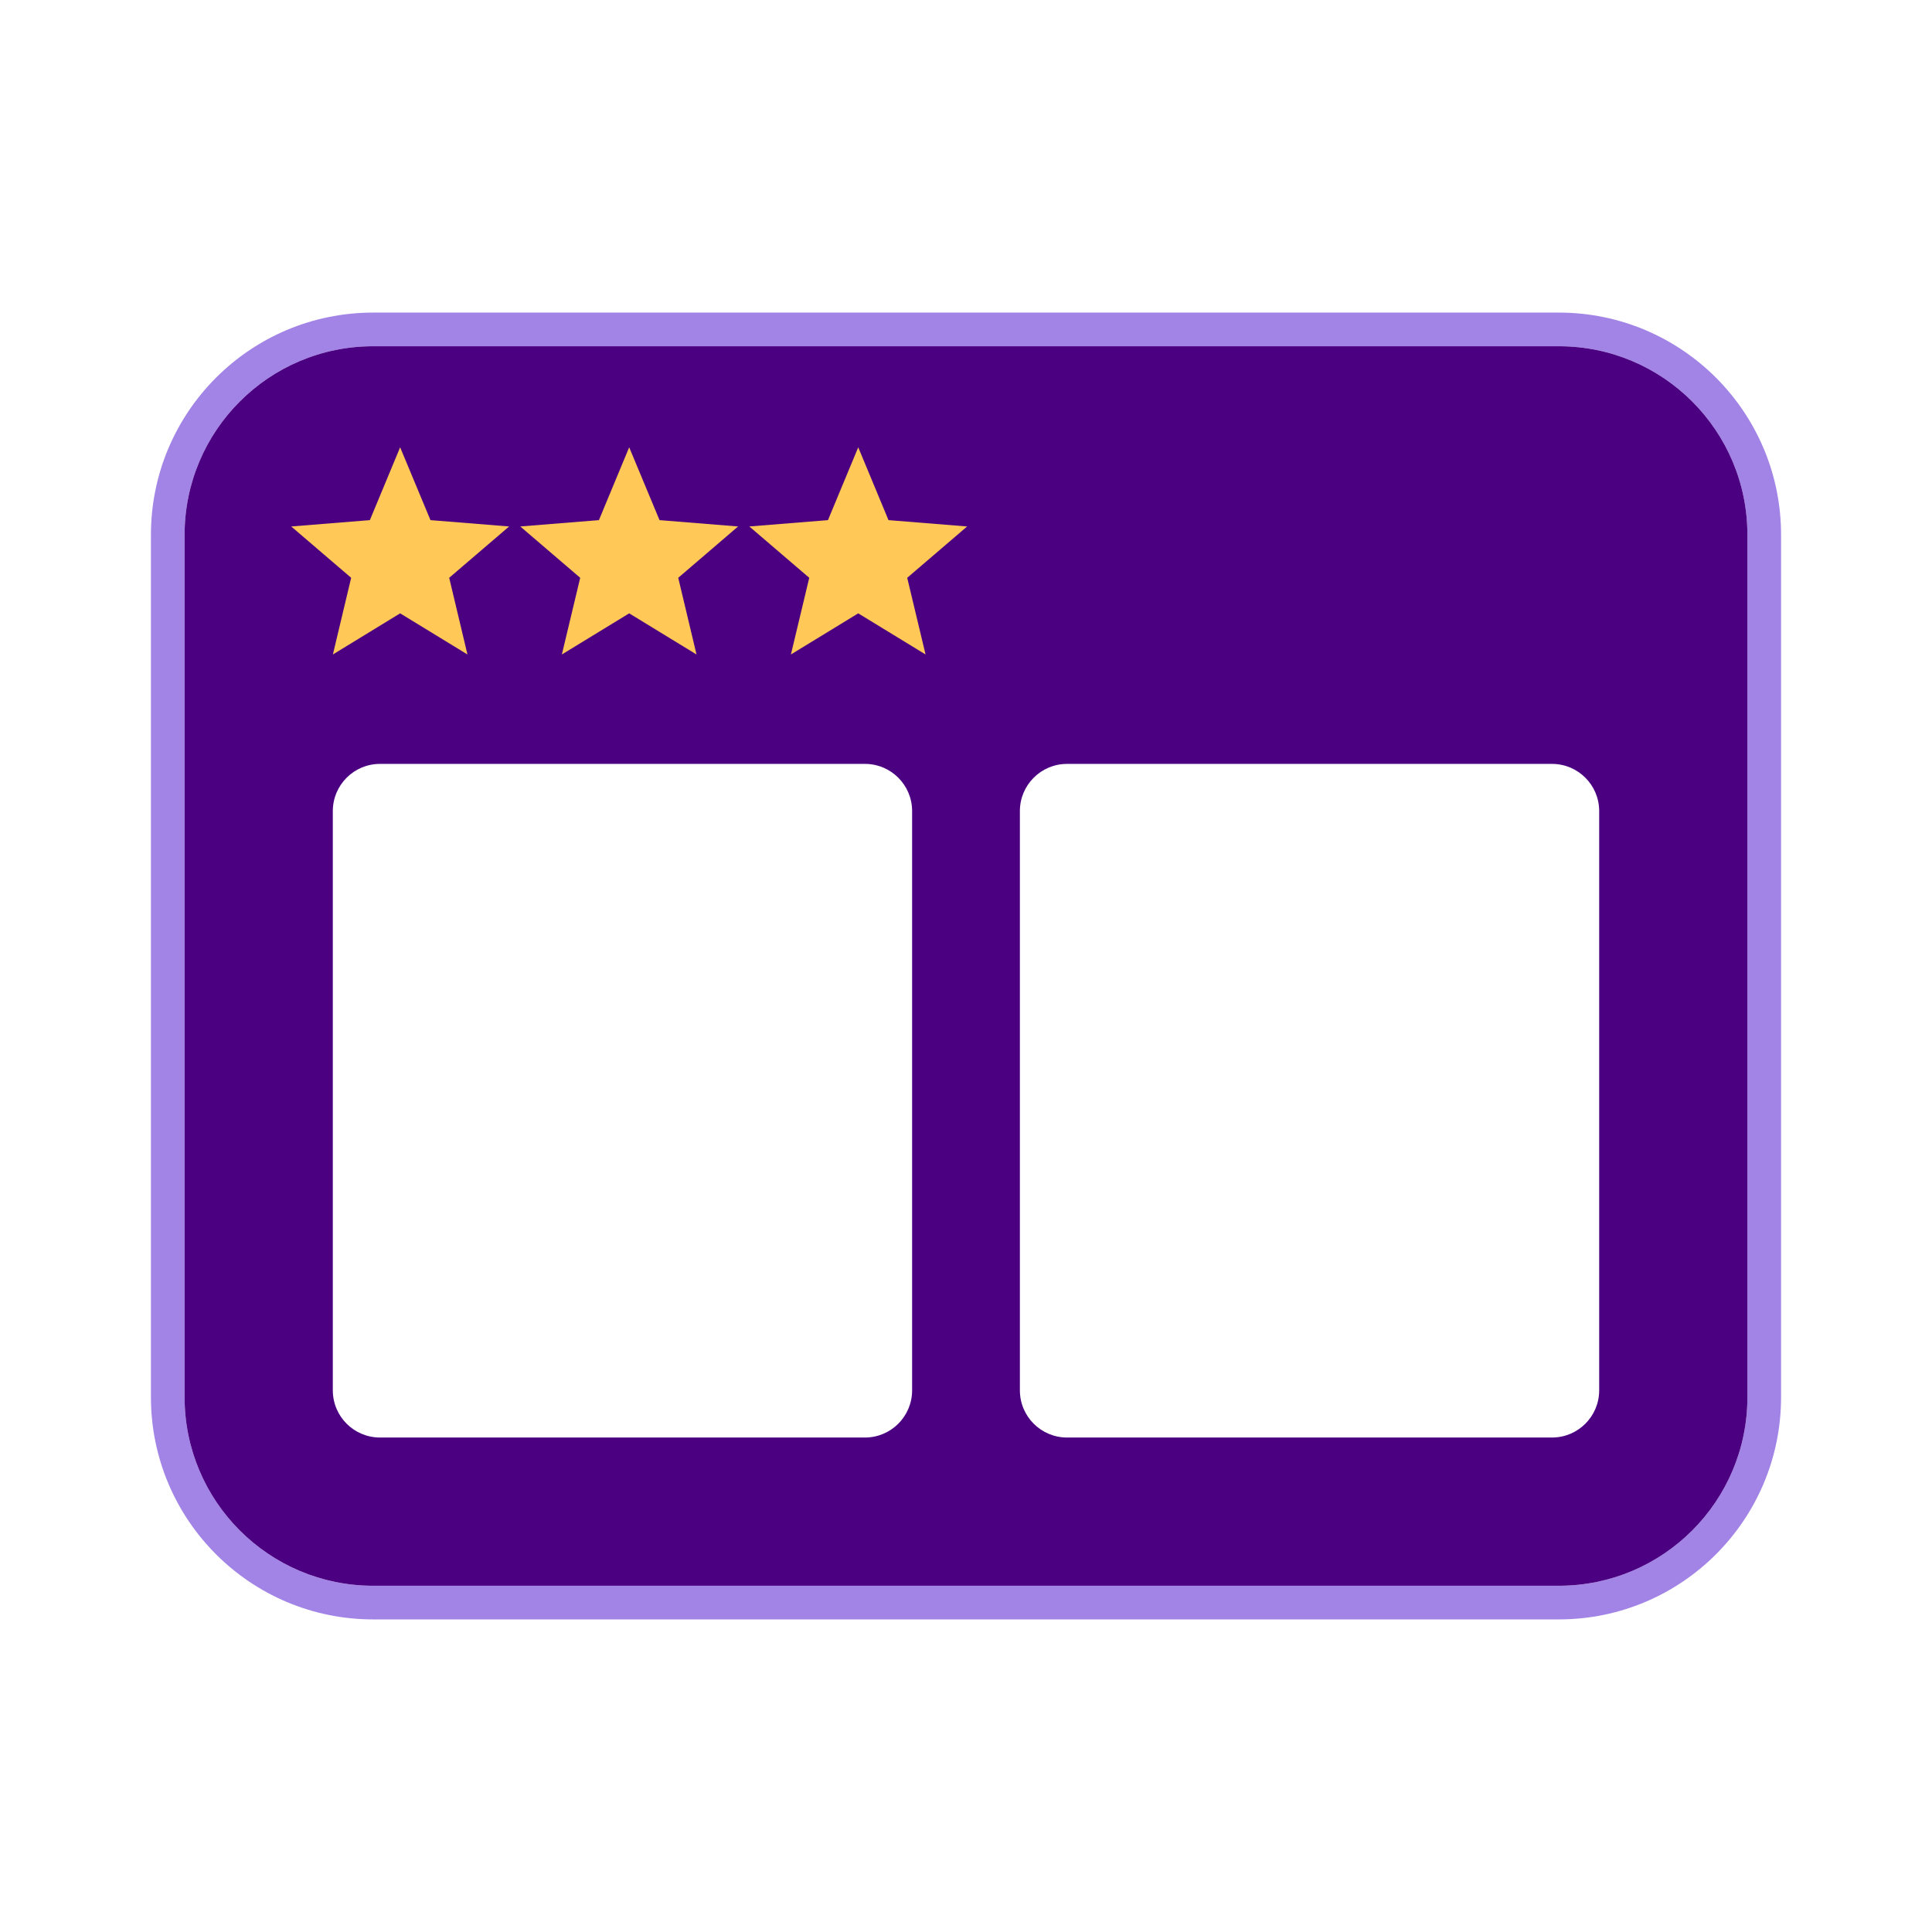
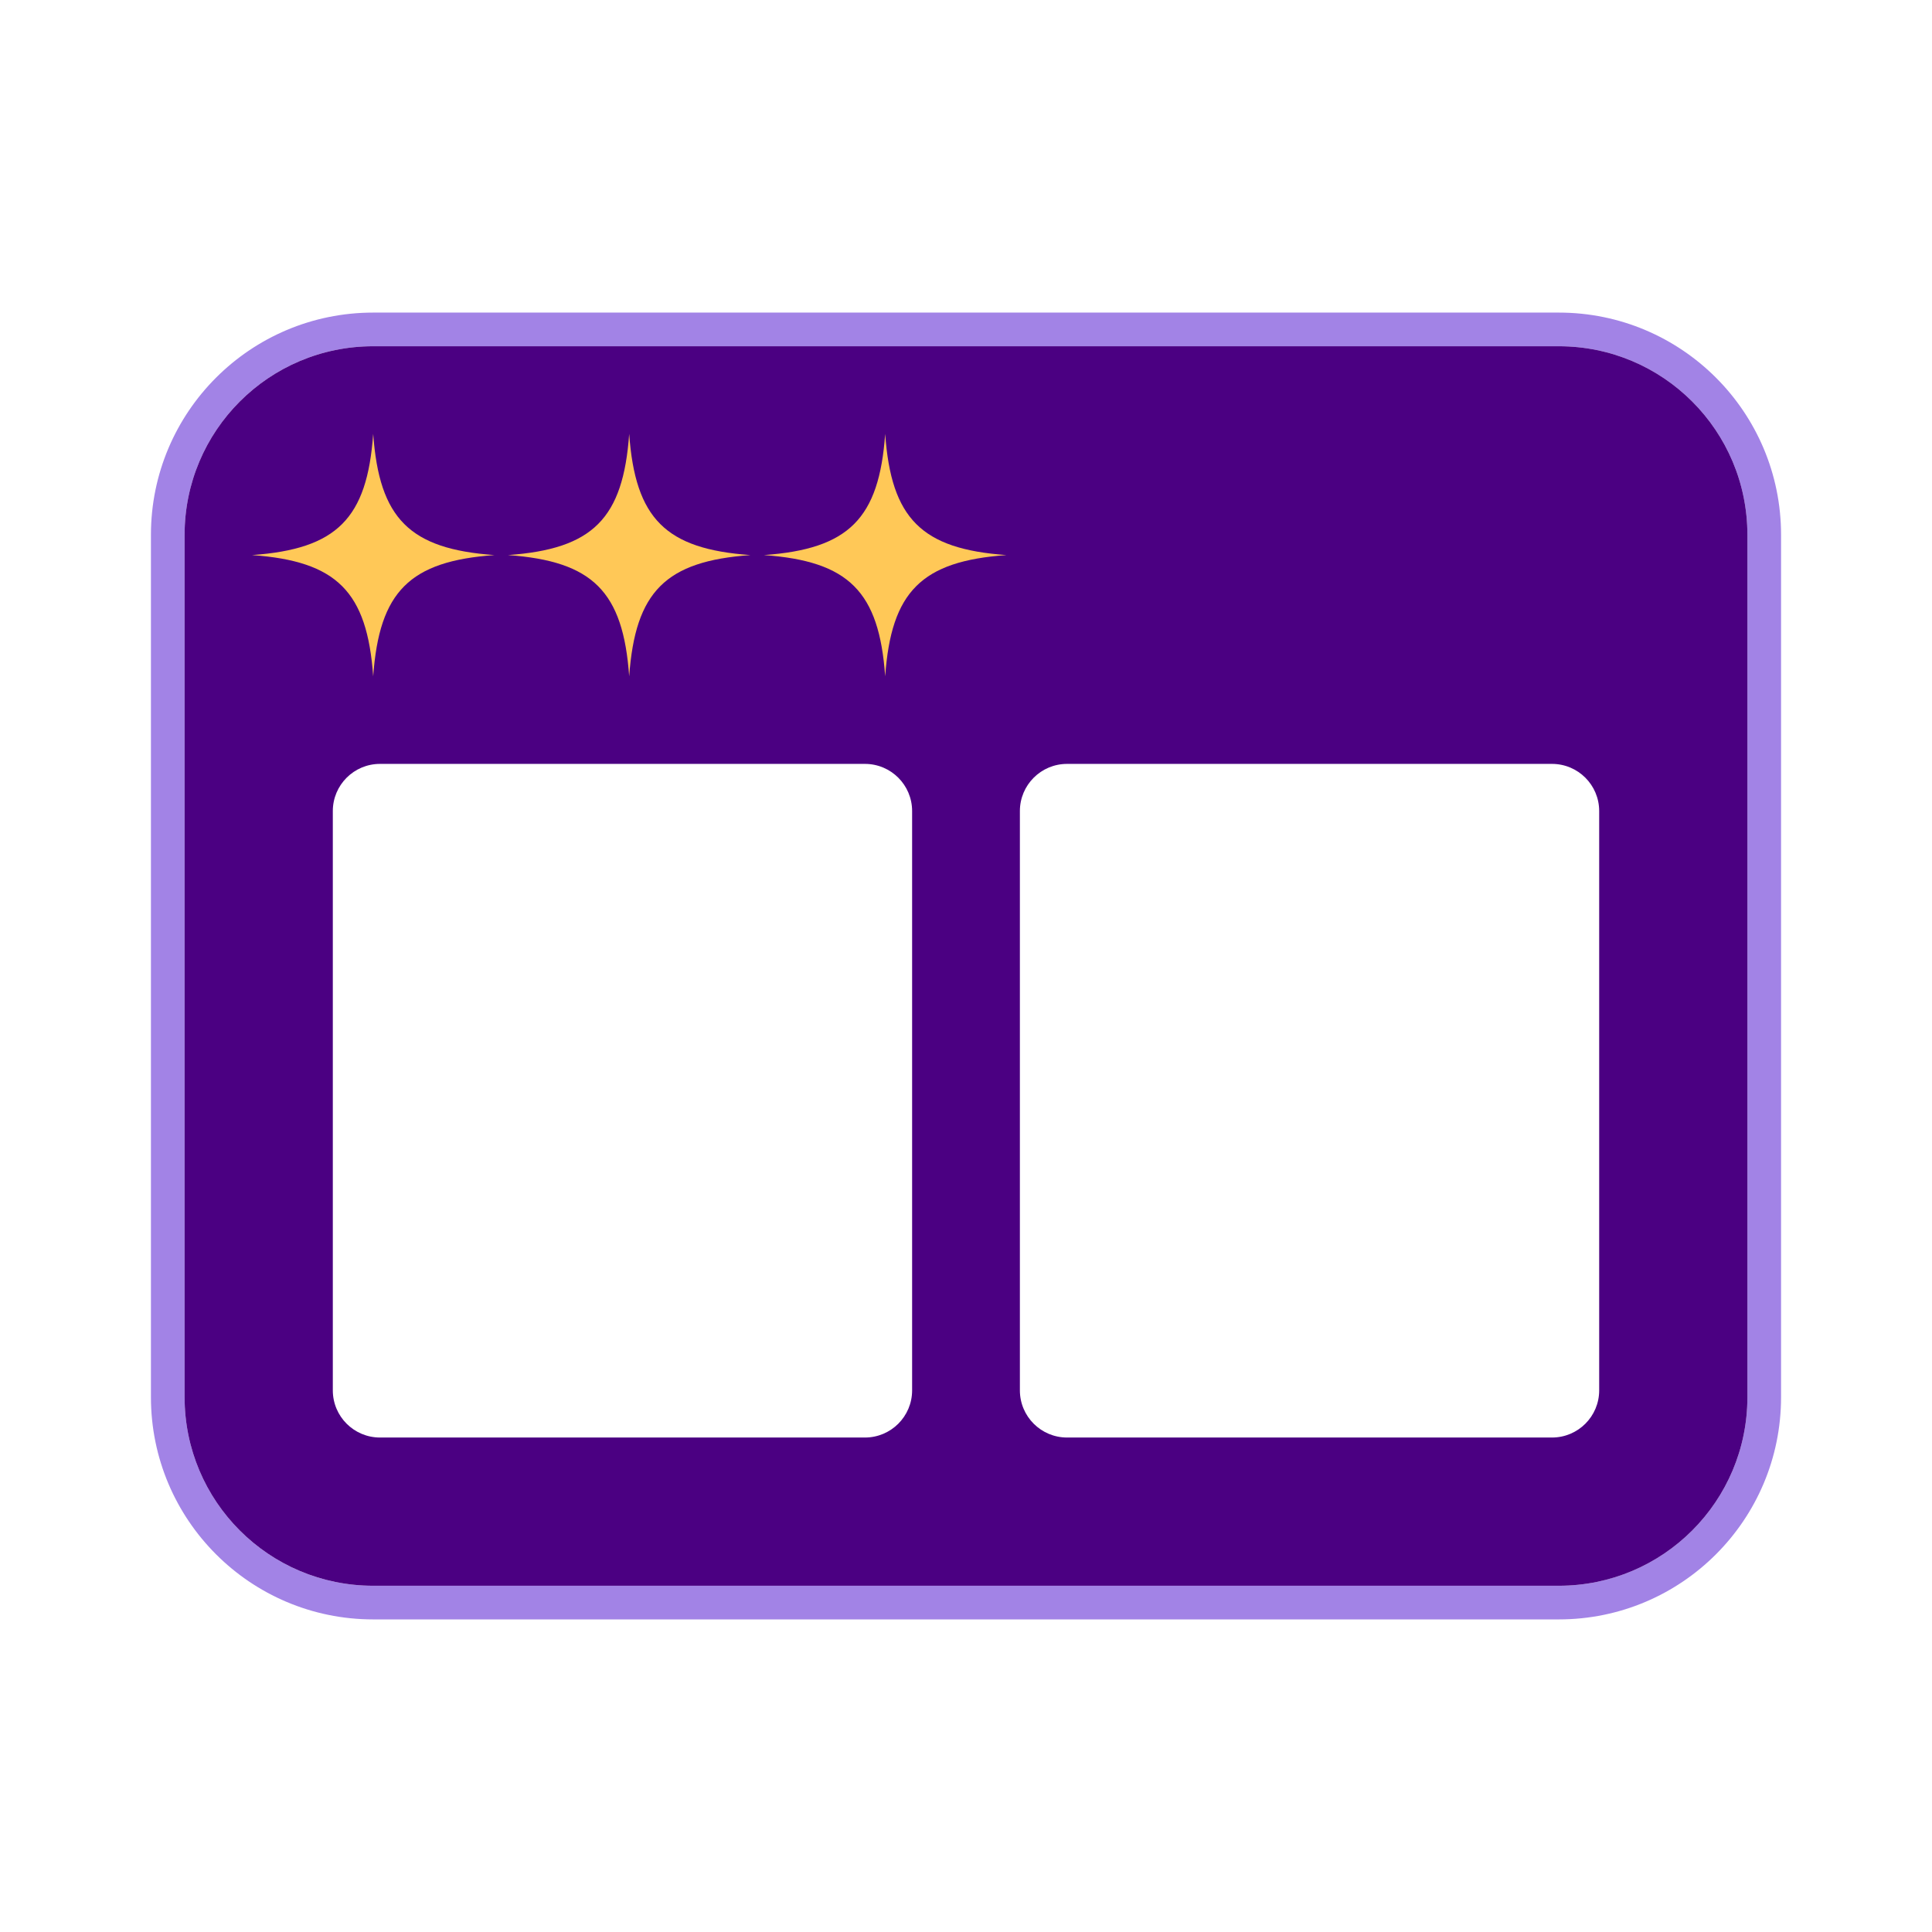
<svg xmlns="http://www.w3.org/2000/svg" viewBox="0 0 256 256" width="256" height="256">
  <path fill="#A283E6" d="M20 70.88A29.45 29.45 0 0 1 49.45 41.42L206.55 41.42A29.45 29.45 0 0 1 236 70.88L236 185.12A29.45 29.45 0 0 1 206.55 214.58L49.45 214.58A29.45 29.45 0 0 1 20 185.12ZM24.46 185.12A24.99 24.99 0 0 0 49.45 210.12L206.55 210.12A24.99 24.99 0 0 0 231.54 185.12L231.54 70.88A24.99 24.99 0 0 0 206.55 45.88L49.45 45.88A24.99 24.99 0 0 0 24.46 70.88Z" />
-   <path fill="#4B0082" d="M24.46 70.88A24.99 24.99 0 0 1 49.45 45.88L206.55 45.88A24.99 24.99 0 0 1 231.54 70.88L231.54 185.12A24.99 24.99 0 0 1 206.55 210.12L49.45 210.12A24.99 24.99 0 0 1 24.46 185.12ZM44.1 184.23A6.25 6.25 0 0 0 50.35 190.48L114.61 190.48A6.25 6.25 0 0 0 120.86 184.23L120.86 107.47A6.25 6.25 0 0 0 114.61 101.22L50.35 101.22A6.25 6.25 0 0 0 44.1 107.47ZM135.14 184.23A6.25 6.25 0 0 0 141.39 190.48L205.65 190.48A6.25 6.25 0 0 0 211.9 184.23L211.9 107.47A6.25 6.25 0 0 0 205.65 101.22L141.39 101.22A6.25 6.25 0 0 0 135.14 107.47ZM49.25 69.25L39.44 70.03L46.91 76.43L44.63 86L53.02 80.87L61.42 86L59.14 76.43L66.61 70.03L56.8 69.25L53.02 60.17ZM79.59 69.25L69.79 70.03L77.26 76.43L74.98 86L83.37 80.87L91.77 86L89.48 76.43L96.95 70.03L87.15 69.25L83.37 60.17ZM109.94 69.25L100.14 70.03L107.61 76.43L105.32 86L113.72 80.87L122.11 86L119.83 76.43L127.3 70.03L117.5 69.25L113.72 60.17Z" />
-   <path fill="#FFC857" d="M53.02 59.27L57.04 68.92L67.46 69.76L59.52 76.56L61.94 86.72L53.02 81.27L44.11 86.72L46.53 76.56L38.59 69.76L49.01 68.92ZM83.37 59.27L87.39 68.92L97.8 69.76L89.87 76.56L92.29 86.72L83.37 81.27L74.45 86.72L76.88 76.56L68.94 69.76L79.36 68.92ZM113.72 59.27L117.73 68.92L128.15 69.76L120.21 76.56L122.64 86.72L113.72 81.27L104.8 86.72L107.23 76.56L99.29 69.76L109.71 68.92Z" />
+   <path fill="#4B0082" d="M24.46 70.88A24.99 24.99 0 0 1 49.45 45.88L206.55 45.88A24.99 24.99 0 0 1 231.54 70.88L231.54 185.12A24.99 24.99 0 0 1 206.55 210.12L49.45 210.12A24.99 24.99 0 0 1 24.46 185.12ZM44.1 184.23A6.25 6.25 0 0 0 50.35 190.48L114.61 190.48A6.25 6.25 0 0 0 120.86 184.23L120.86 107.47A6.25 6.25 0 0 0 114.61 101.22L50.35 101.22A6.25 6.25 0 0 0 44.1 107.47ZM135.14 184.23A6.25 6.25 0 0 0 141.39 190.48L205.65 190.48A6.25 6.25 0 0 0 211.9 184.23L211.9 107.47A6.25 6.25 0 0 0 205.65 101.22L141.39 101.22A6.25 6.25 0 0 0 135.14 107.47ZM49.45 58.38C48.7 69 44.9 72.8 34.28 73.55C44.9 74.31 48.7 78.11 49.45 88.73C50.21 78.11 54.01 74.31 64.63 73.55C54.01 72.8 50.21 69 49.45 58.38ZM83.37 58.38C82.61 69 78.82 72.8 68.2 73.55C78.82 74.31 82.61 78.11 83.37 88.73C84.13 78.11 87.92 74.31 98.55 73.55C87.92 72.8 84.13 69 83.37 58.38ZM117.29 58.38C116.53 69 112.74 72.8 102.12 73.55C112.74 74.31 116.53 78.11 117.29 88.73C118.05 78.11 121.84 74.31 132.46 73.55C121.84 72.8 118.05 69 117.29 58.38Z" />
+   <path fill="#FFC857" d="M49.45 57.49C50.26 68.73 54.27 72.75 65.52 73.55C54.27 74.36 50.26 78.37 49.45 89.62C48.65 78.37 44.63 74.36 33.39 73.55C44.63 72.75 48.65 68.73 49.45 57.49ZM83.37 57.49C84.18 68.73 88.19 72.75 99.44 73.55C88.19 74.36 84.18 78.37 83.37 89.62C82.57 78.37 78.55 74.36 67.31 73.55C78.55 72.75 82.57 68.73 83.37 57.49ZM117.29 57.49C118.09 68.73 122.11 72.75 133.36 73.55C122.11 74.36 118.09 78.37 117.29 89.62C116.49 78.37 112.47 74.36 101.22 73.55C112.47 72.75 116.49 68.73 117.29 57.49Z" />
</svg>
